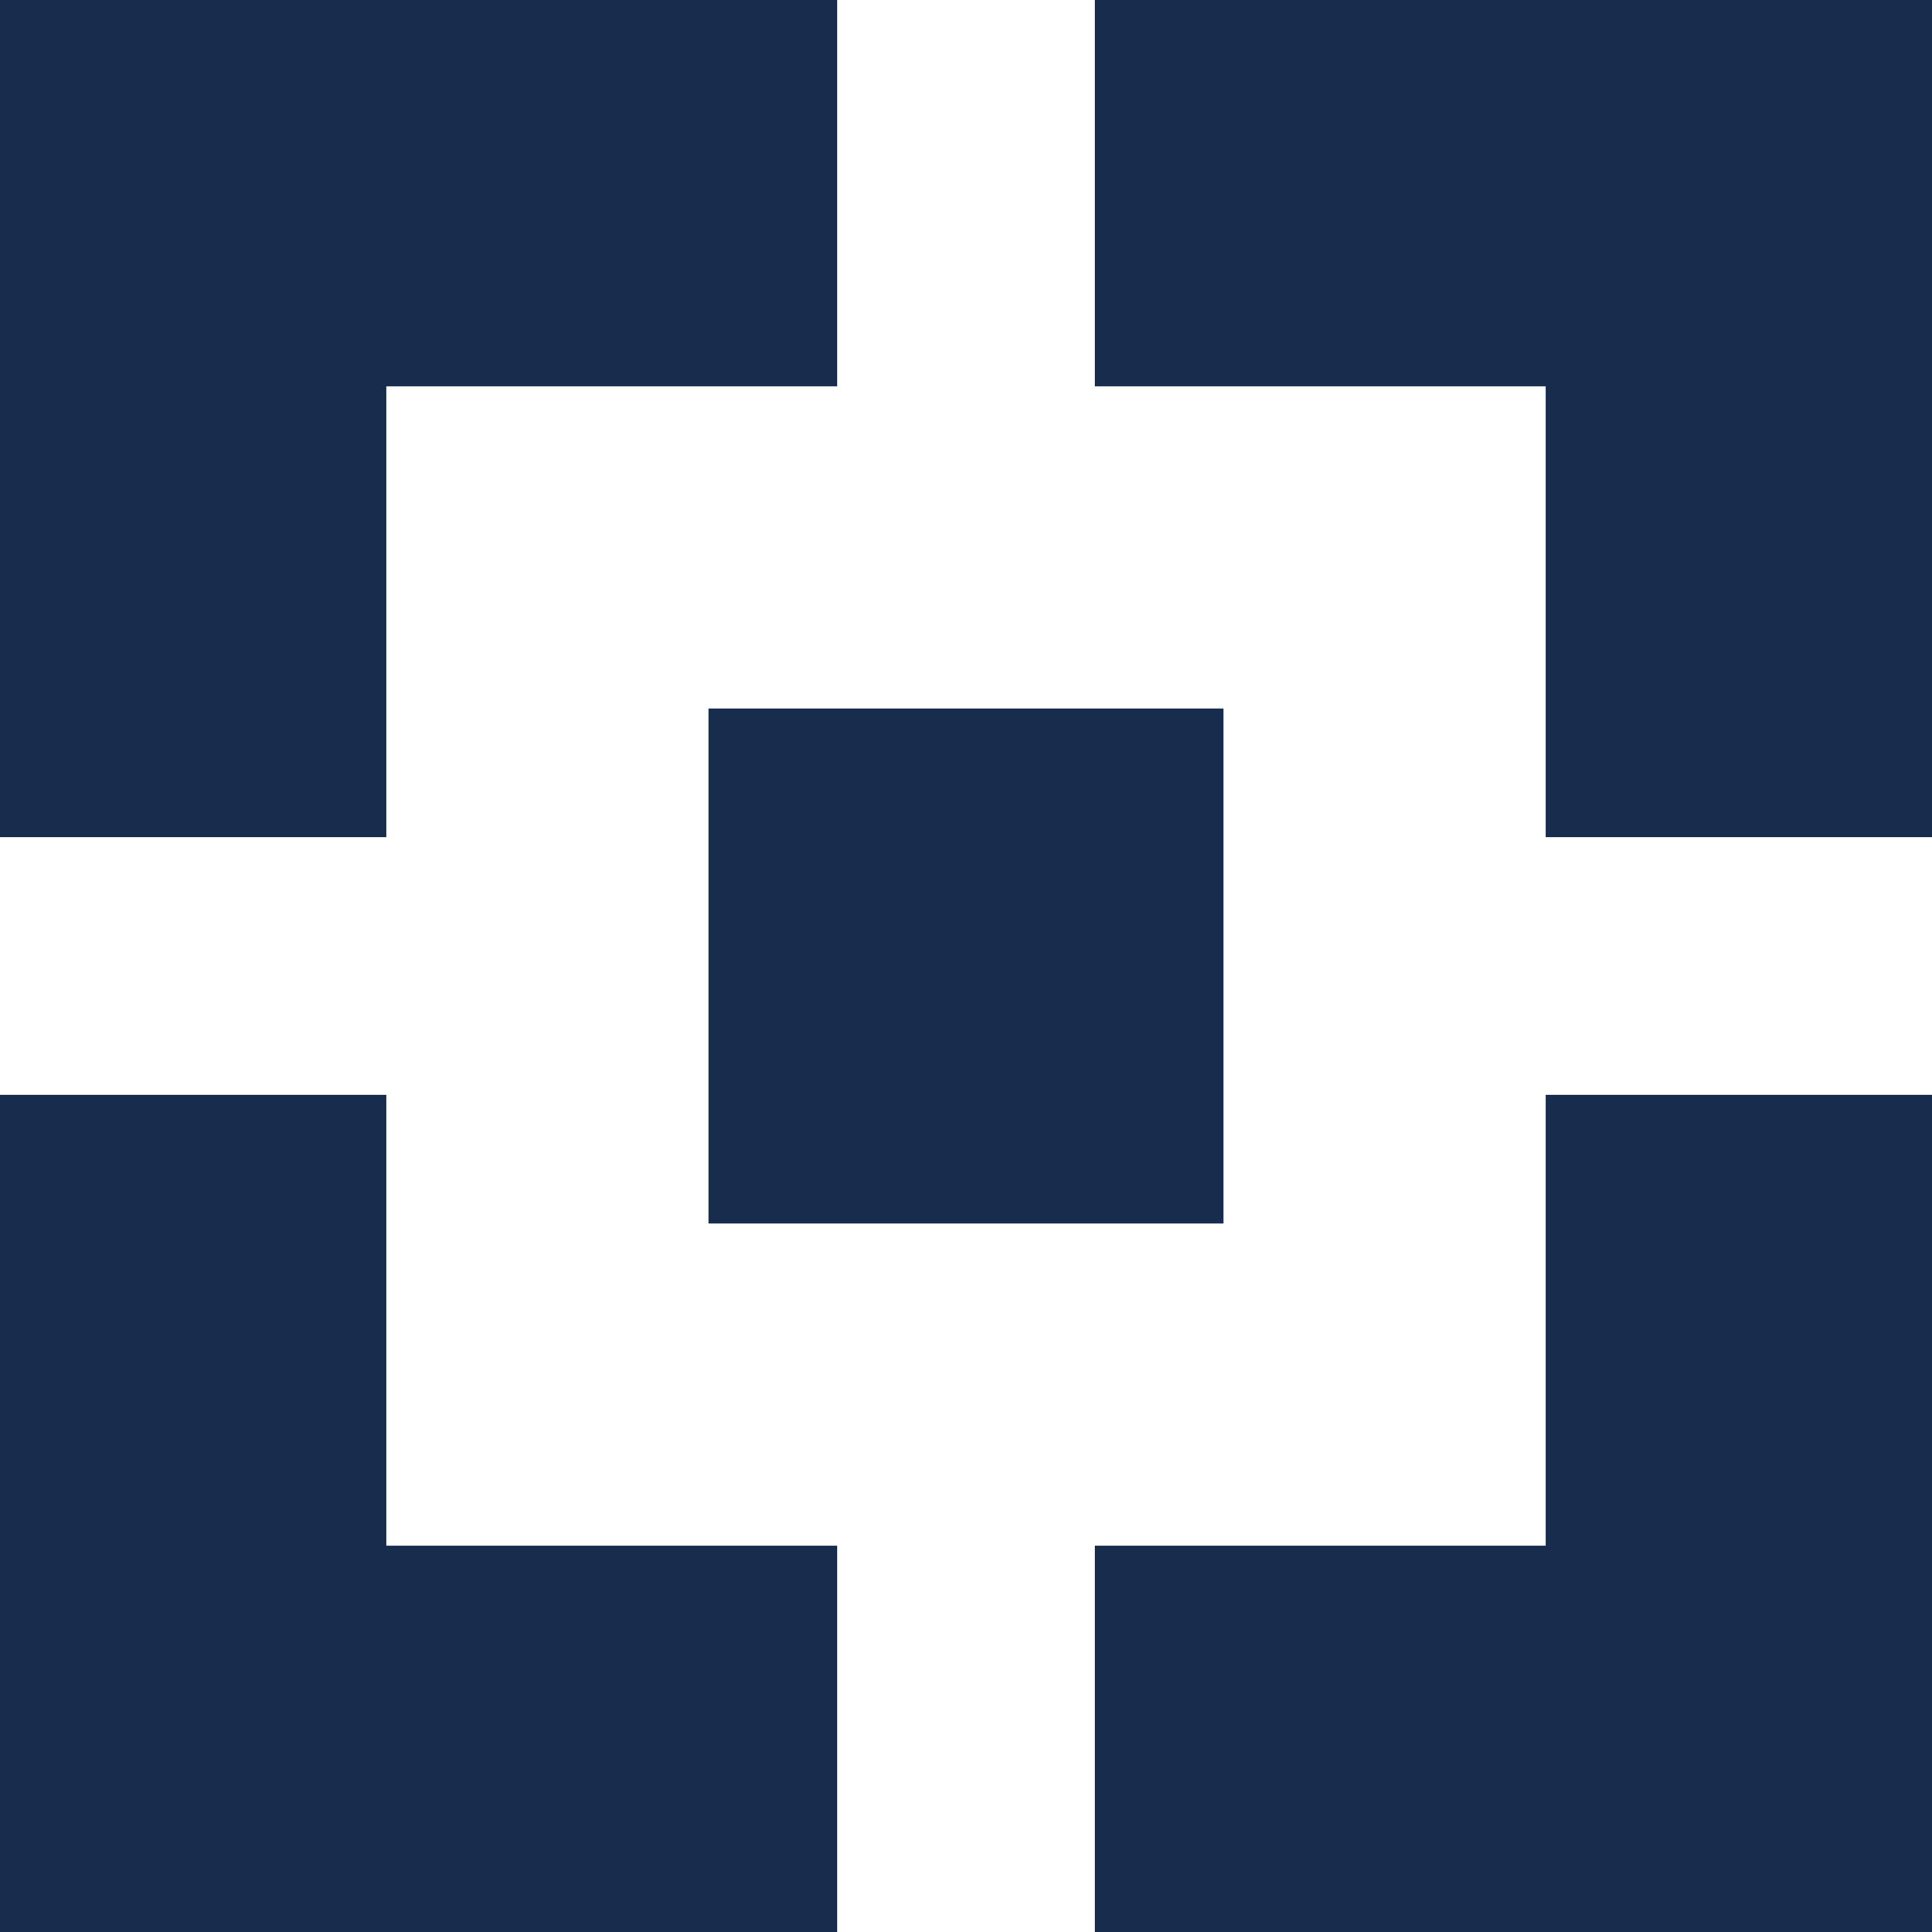
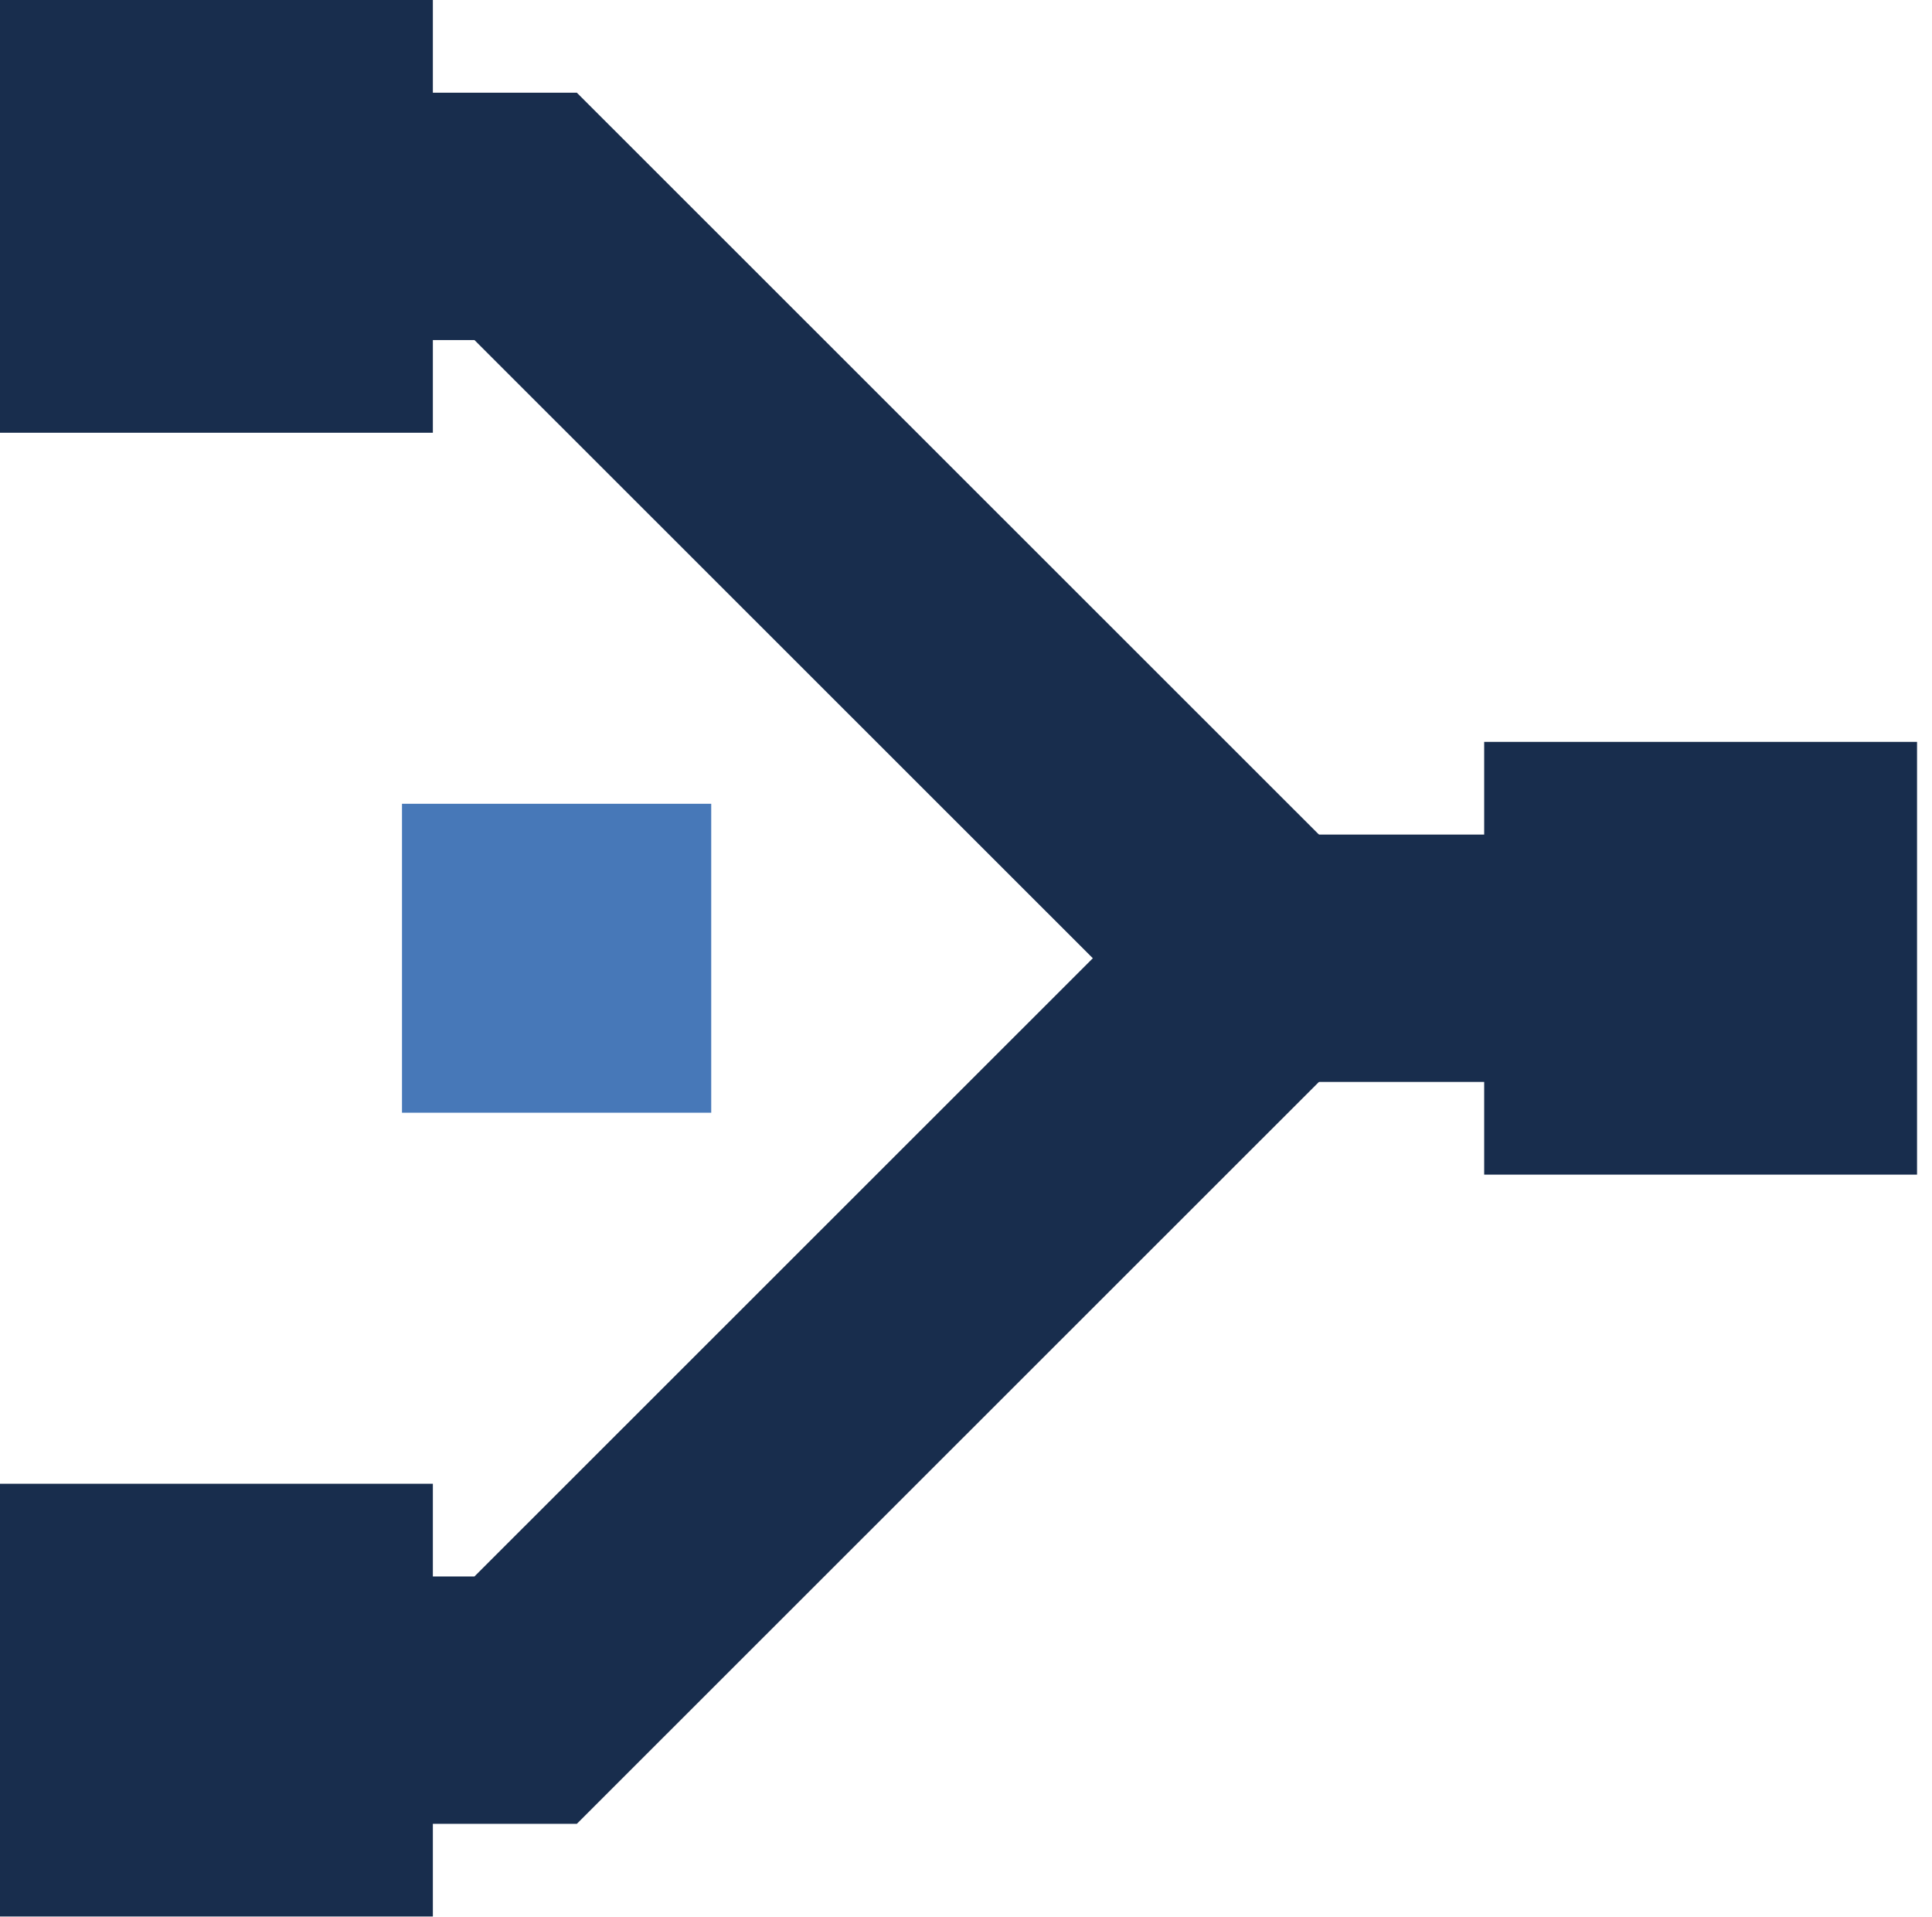
- <svg xmlns="http://www.w3.org/2000/svg" width="120" height="120" viewBox="0 0 120 120" fill="none">
-   <path d="M0 0H51.996V23.998H23.998V51.996H0V0Z" fill="#182D4D" />
-   <path d="M68.004 0H120V51.996H96.002V23.998H68.004V0Z" fill="#182D4D" />
-   <path d="M120 68.004V120H68.004V96.002H96.002V68.004H120Z" fill="#182D4D" />
-   <path d="M51.996 120H0V68.004H23.998V96.002H51.996V120Z" fill="#182D4D" />
-   <path d="M75.996 44.004H44.004V75.996H75.996V44.004Z" fill="#182D4D" />
+ <svg xmlns="http://www.w3.org/2000/svg" width="125" height="124" viewBox="0 0 125 124" fill="none">
+   <path d="M14.003 13.996H34.009L82.022 61.984L34.009 109.972H14.003" stroke-width="16" stroke="#182D4D" />
+   <path d="M82.022 61.984H110.029" stroke-width="16" stroke="#182D4D" />
+   <path d="M28.006 0H0V27.992H28.006V0Z" fill="#182D4D" />
+   <path d="M28.006 95.976H0V123.968H28.006V95.976Z" fill="#182D4D" />
+   <path d="M124.032 47.988H96.026V75.98H124.032V47.988Z" fill="#182D4D" />
+   <path d="M46.016 51.992H26.009V71.976H46.016V51.992Z" fill="#4778B8" />
</svg>
